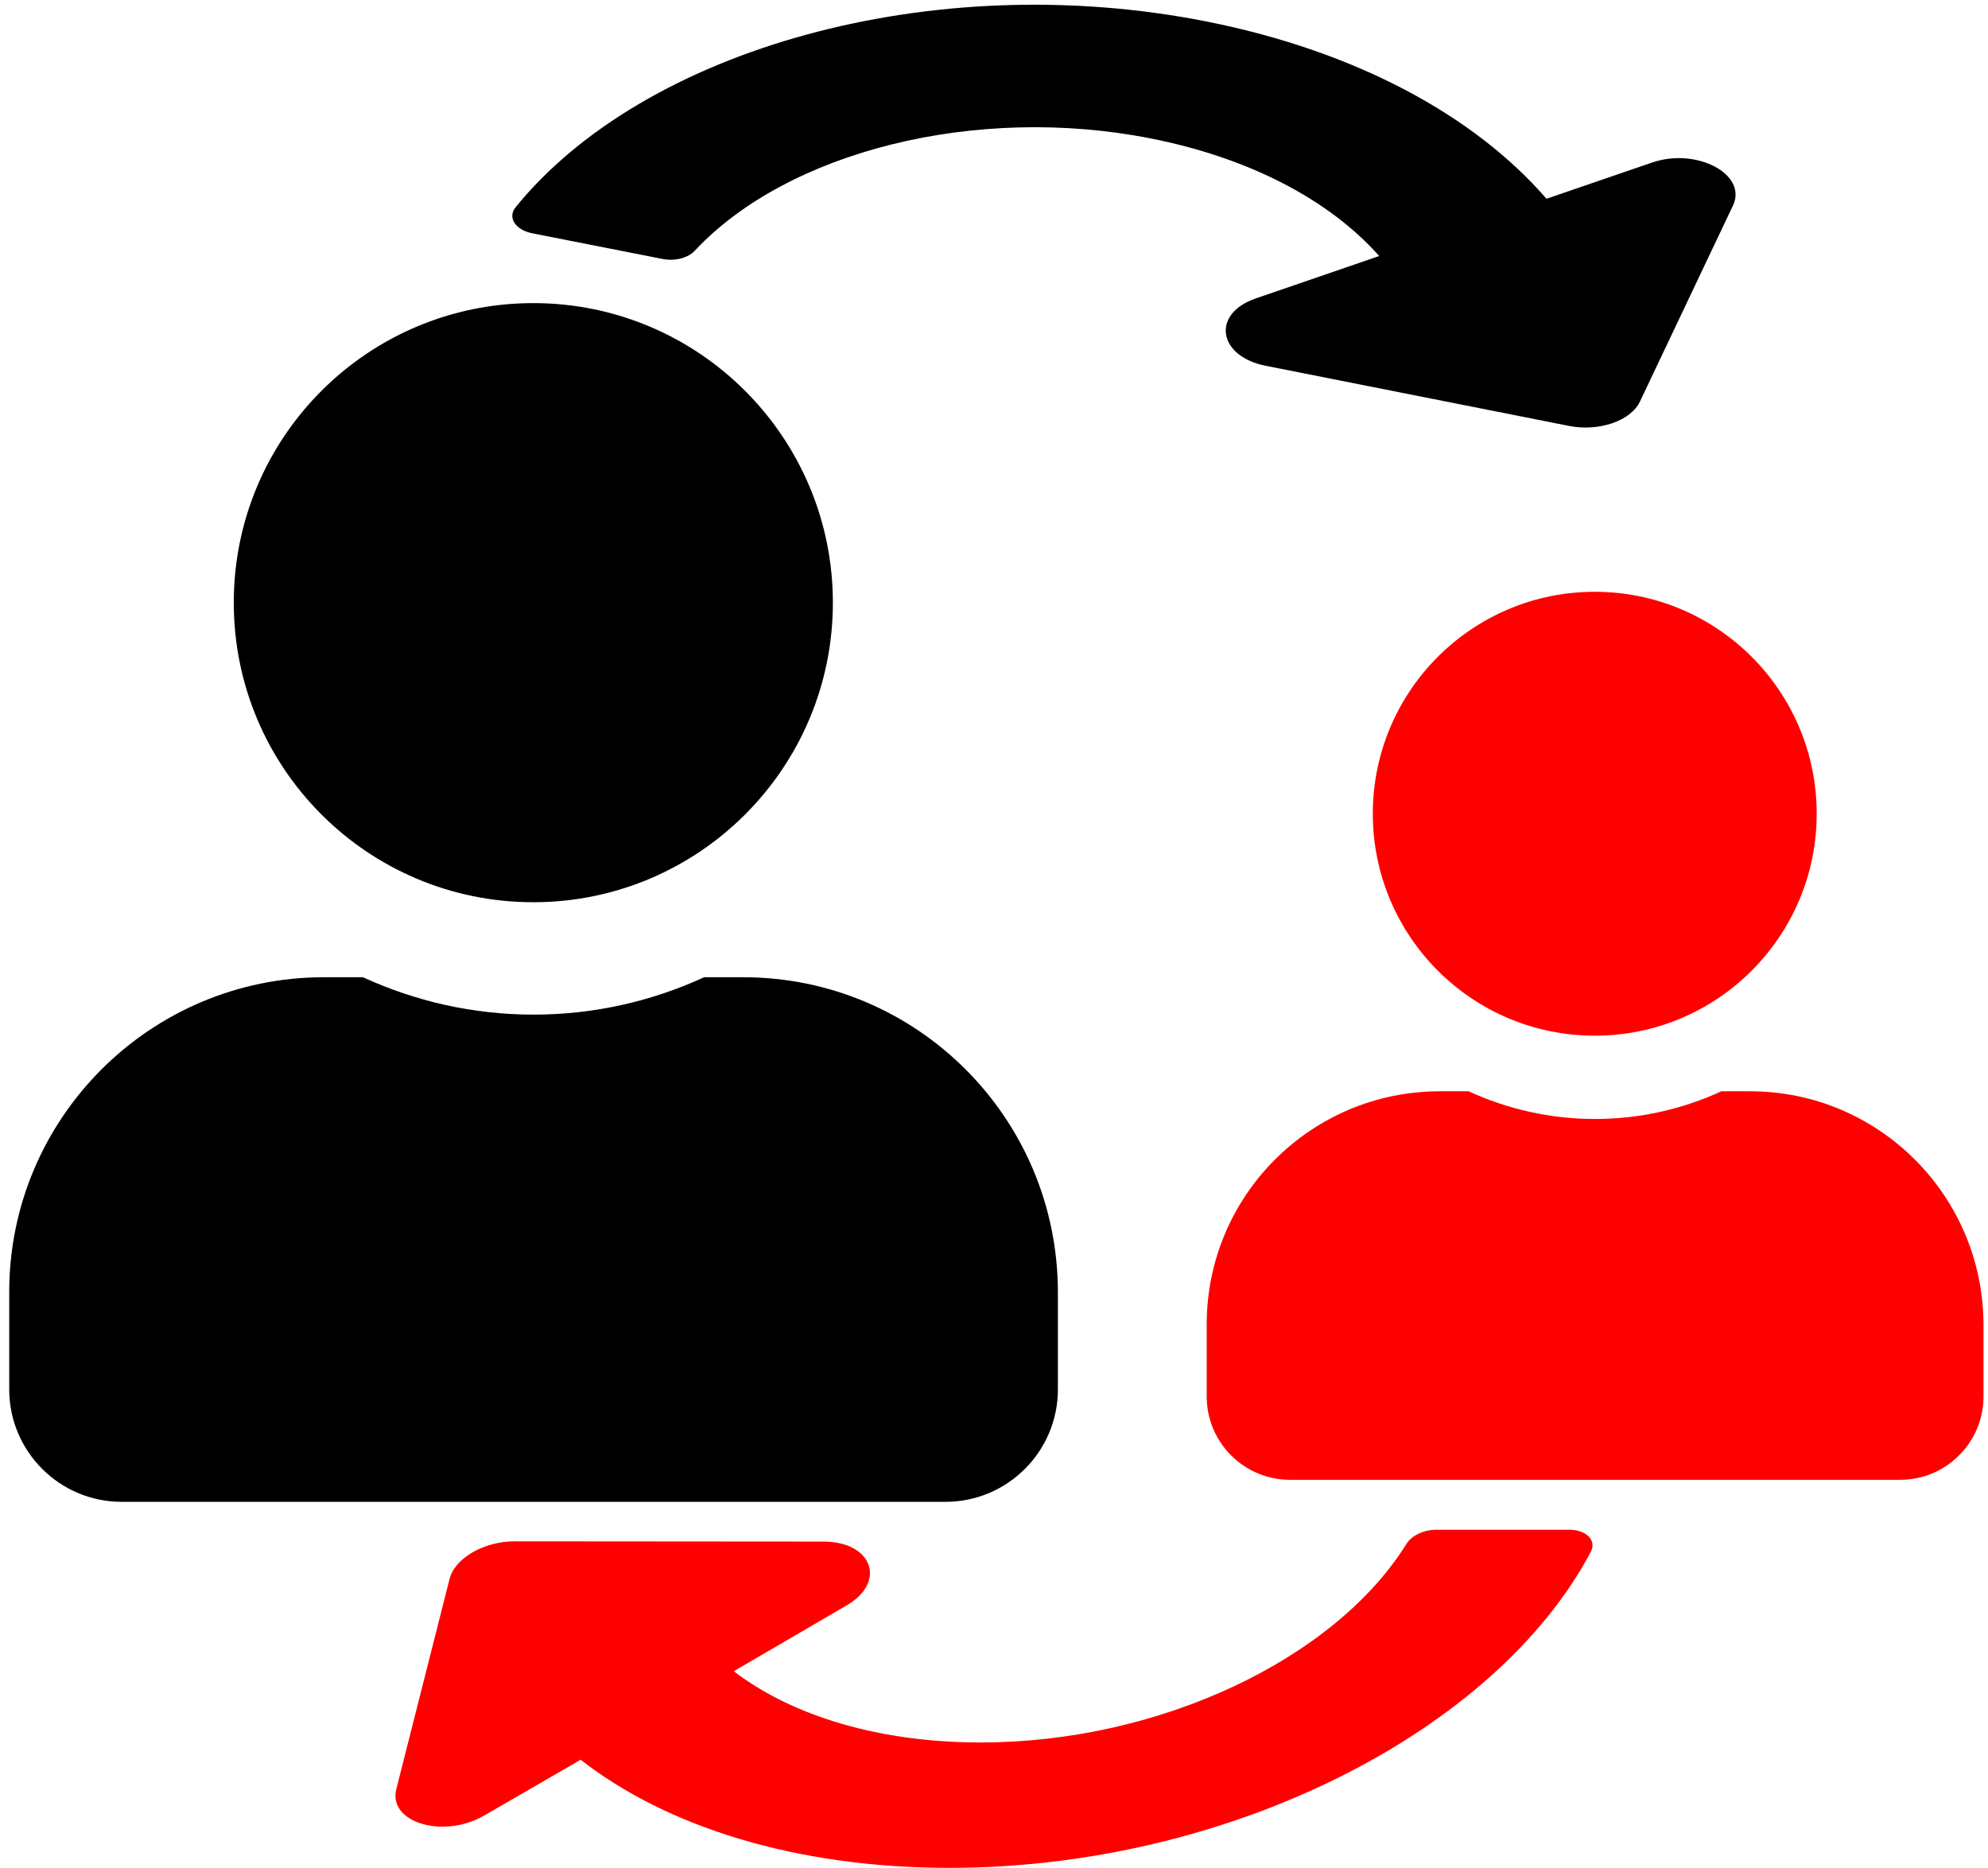
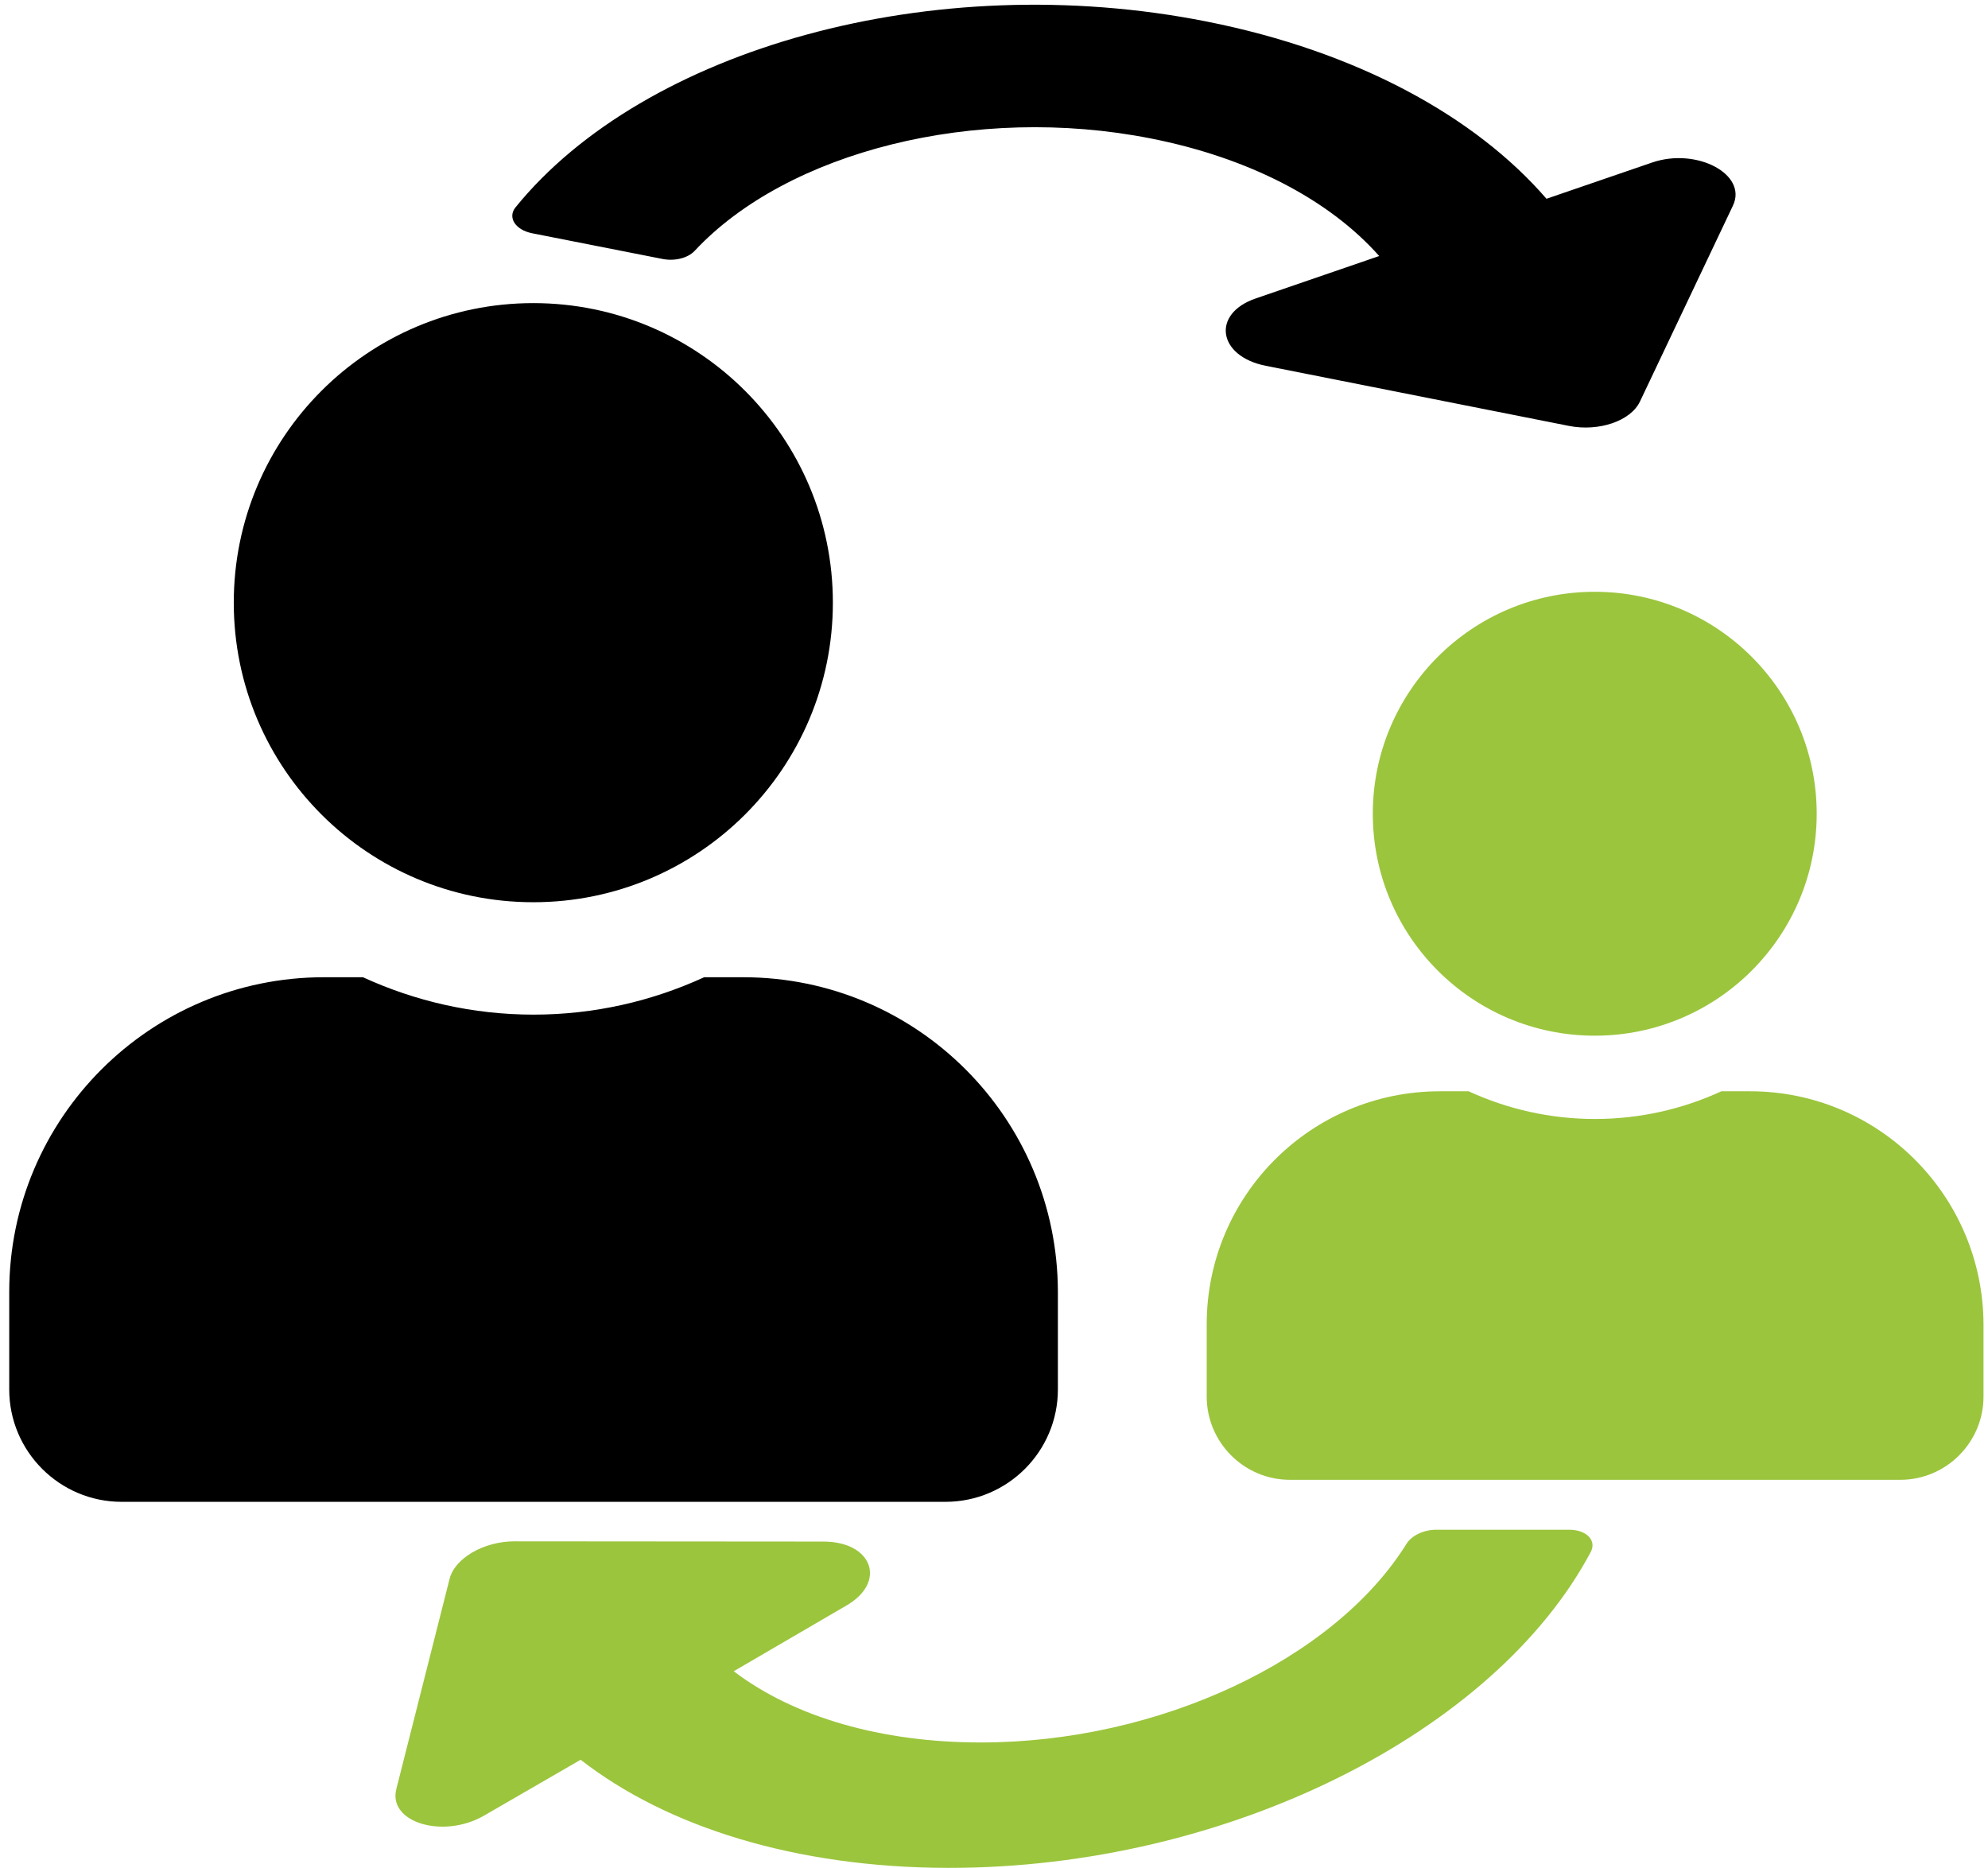
<svg xmlns="http://www.w3.org/2000/svg" version="1.1" id="Layer_1" x="0px" y="0px" viewBox="0 0 840.2 789.4" style="enable-background:new 0 0 840.2 789.4;" xml:space="preserve">
-   <style type="text/css">
+   <defs id="defs19" />
+   <style type="text/css" id="style2">
	.st0{fill:#FF0000;}
</style>
-   <g>
-     <path d="M225.4,381.3c69.9,0,126.6-56.7,126.6-126.6s-56.7-126.6-126.6-126.6S98.8,184.7,98.8,254.7S155.5,381.3,225.4,381.3z    M314.1,413h-16.5c-22,10.1-46.4,15.8-72.1,15.8s-50.1-5.7-72.1-15.8h-16.5c-73.4,0-133,59.6-133,133v41.2   c0,26.2,21.3,47.5,47.5,47.5h348.2c26.2,0,47.5-21.3,47.5-47.5v-41.2C447,472.5,387.5,413,314.1,413z" />
+   <g id="g6">
+     <path d="M225.4,381.3c69.9,0,126.6-56.7,126.6-126.6s-56.7-126.6-126.6-126.6S98.8,184.7,98.8,254.7S155.5,381.3,225.4,381.3z    M314.1,413h-16.5c-22,10.1-46.4,15.8-72.1,15.8s-50.1-5.7-72.1-15.8h-16.5c-73.4,0-133,59.6-133,133v41.2   c0,26.2,21.3,47.5,47.5,47.5h348.2c26.2,0,47.5-21.3,47.5-47.5v-41.2C447,472.5,387.5,413,314.1,413z" id="path4" />
  </g>
-   <path class="st0" d="M674,437.7c51.8,0,93.8-42,93.8-93.8s-42-93.8-93.8-93.8s-93.8,42-93.8,93.8S622.2,437.7,674,437.7z   M739.7,461.2h-12.2c-16.3,7.5-34.4,11.7-53.4,11.7s-37.1-4.2-53.4-11.7h-12.2c-54.4,0-98.5,44.1-98.5,98.5v30.5  c0,19.4,15.8,35.2,35.2,35.2h257.9c19.4,0,35.2-15.8,35.2-35.2v-30.5C838.1,505.3,794,461.2,739.7,461.2z" />
-   <g>
-     <path d="M582.9,108.2c-21.3-24-55.4-41.6-96.6-49.7c-74-14.6-153.5,5.5-192.7,47.5c-2.9,3.1-8.5,4.5-13.8,3.4L225,98.6   c-7.2-1.4-10.6-6.7-7.1-11C272.2,20.7,394.1-13.9,510,9.1C573.5,21.7,623.5,49.2,653.6,84l44.6-15.3c18.9-6.5,40.5,5,34.2,18.2   l-39.3,82.8c-3.9,8.2-17.3,12.8-30,10.3L535,154.6c-20.4-4-23.1-22.1-4.2-28.5L582.9,108.2z" />
+   <path class="st0" d="M674,437.7c51.8,0,93.8-42,93.8-93.8s-42-93.8-93.8-93.8s-93.8,42-93.8,93.8S622.2,437.7,674,437.7z   M739.7,461.2h-12.2c-16.3,7.5-34.4,11.7-53.4,11.7s-37.1-4.2-53.4-11.7h-12.2c-54.4,0-98.5,44.1-98.5,98.5v30.5  c0,19.4,15.8,35.2,35.2,35.2h257.9c19.4,0,35.2-15.8,35.2-35.2v-30.5C838.1,505.3,794,461.2,739.7,461.2z" id="path8" style="fill:#9bc53d;fill-opacity:1" />
+   <g id="g12">
+     <path d="M582.9,108.2c-21.3-24-55.4-41.6-96.6-49.7c-74-14.6-153.5,5.5-192.7,47.5c-2.9,3.1-8.5,4.5-13.8,3.4L225,98.6   c-7.2-1.4-10.6-6.7-7.1-11C272.2,20.7,394.1-13.9,510,9.1C573.5,21.7,623.5,49.2,653.6,84l44.6-15.3c18.9-6.5,40.5,5,34.2,18.2   l-39.3,82.8c-3.9,8.2-17.3,12.8-30,10.3L535,154.6c-20.4-4-23.1-22.1-4.2-28.5L582.9,108.2z" id="path10" />
  </g>
-   <path class="st0" d="M310.1,706.3c25.5,19.4,62.4,30.1,104.4,30.1c75.4,0,149.5-35.1,179.9-83.9c2.2-3.6,7.5-6.1,12.9-6l55.9,0  c7.3,0,11.7,4.5,9.1,9.4C631.9,732,519,789.5,400.8,789.4c-64.7-0.1-119.1-17.4-155.4-45.7l-40.8,23.6c-17.3,10-40.7,2.9-37.1-11.2  l22.5-88.8c2.2-8.8,14.5-15.9,27.4-15.9l130.6,0.1c20.8,0,26.9,17.2,9.6,27.1L310.1,706.3z" />
+   <path class="st0" d="M310.1,706.3c25.5,19.4,62.4,30.1,104.4,30.1c75.4,0,149.5-35.1,179.9-83.9c2.2-3.6,7.5-6.1,12.9-6l55.9,0  c7.3,0,11.7,4.5,9.1,9.4C631.9,732,519,789.5,400.8,789.4c-64.7-0.1-119.1-17.4-155.4-45.7l-40.8,23.6c-17.3,10-40.7,2.9-37.1-11.2  l22.5-88.8c2.2-8.8,14.5-15.9,27.4-15.9l130.6,0.1c20.8,0,26.9,17.2,9.6,27.1L310.1,706.3z" id="path14" style="fill:#9bc53d;fill-opacity:1" />
</svg>
